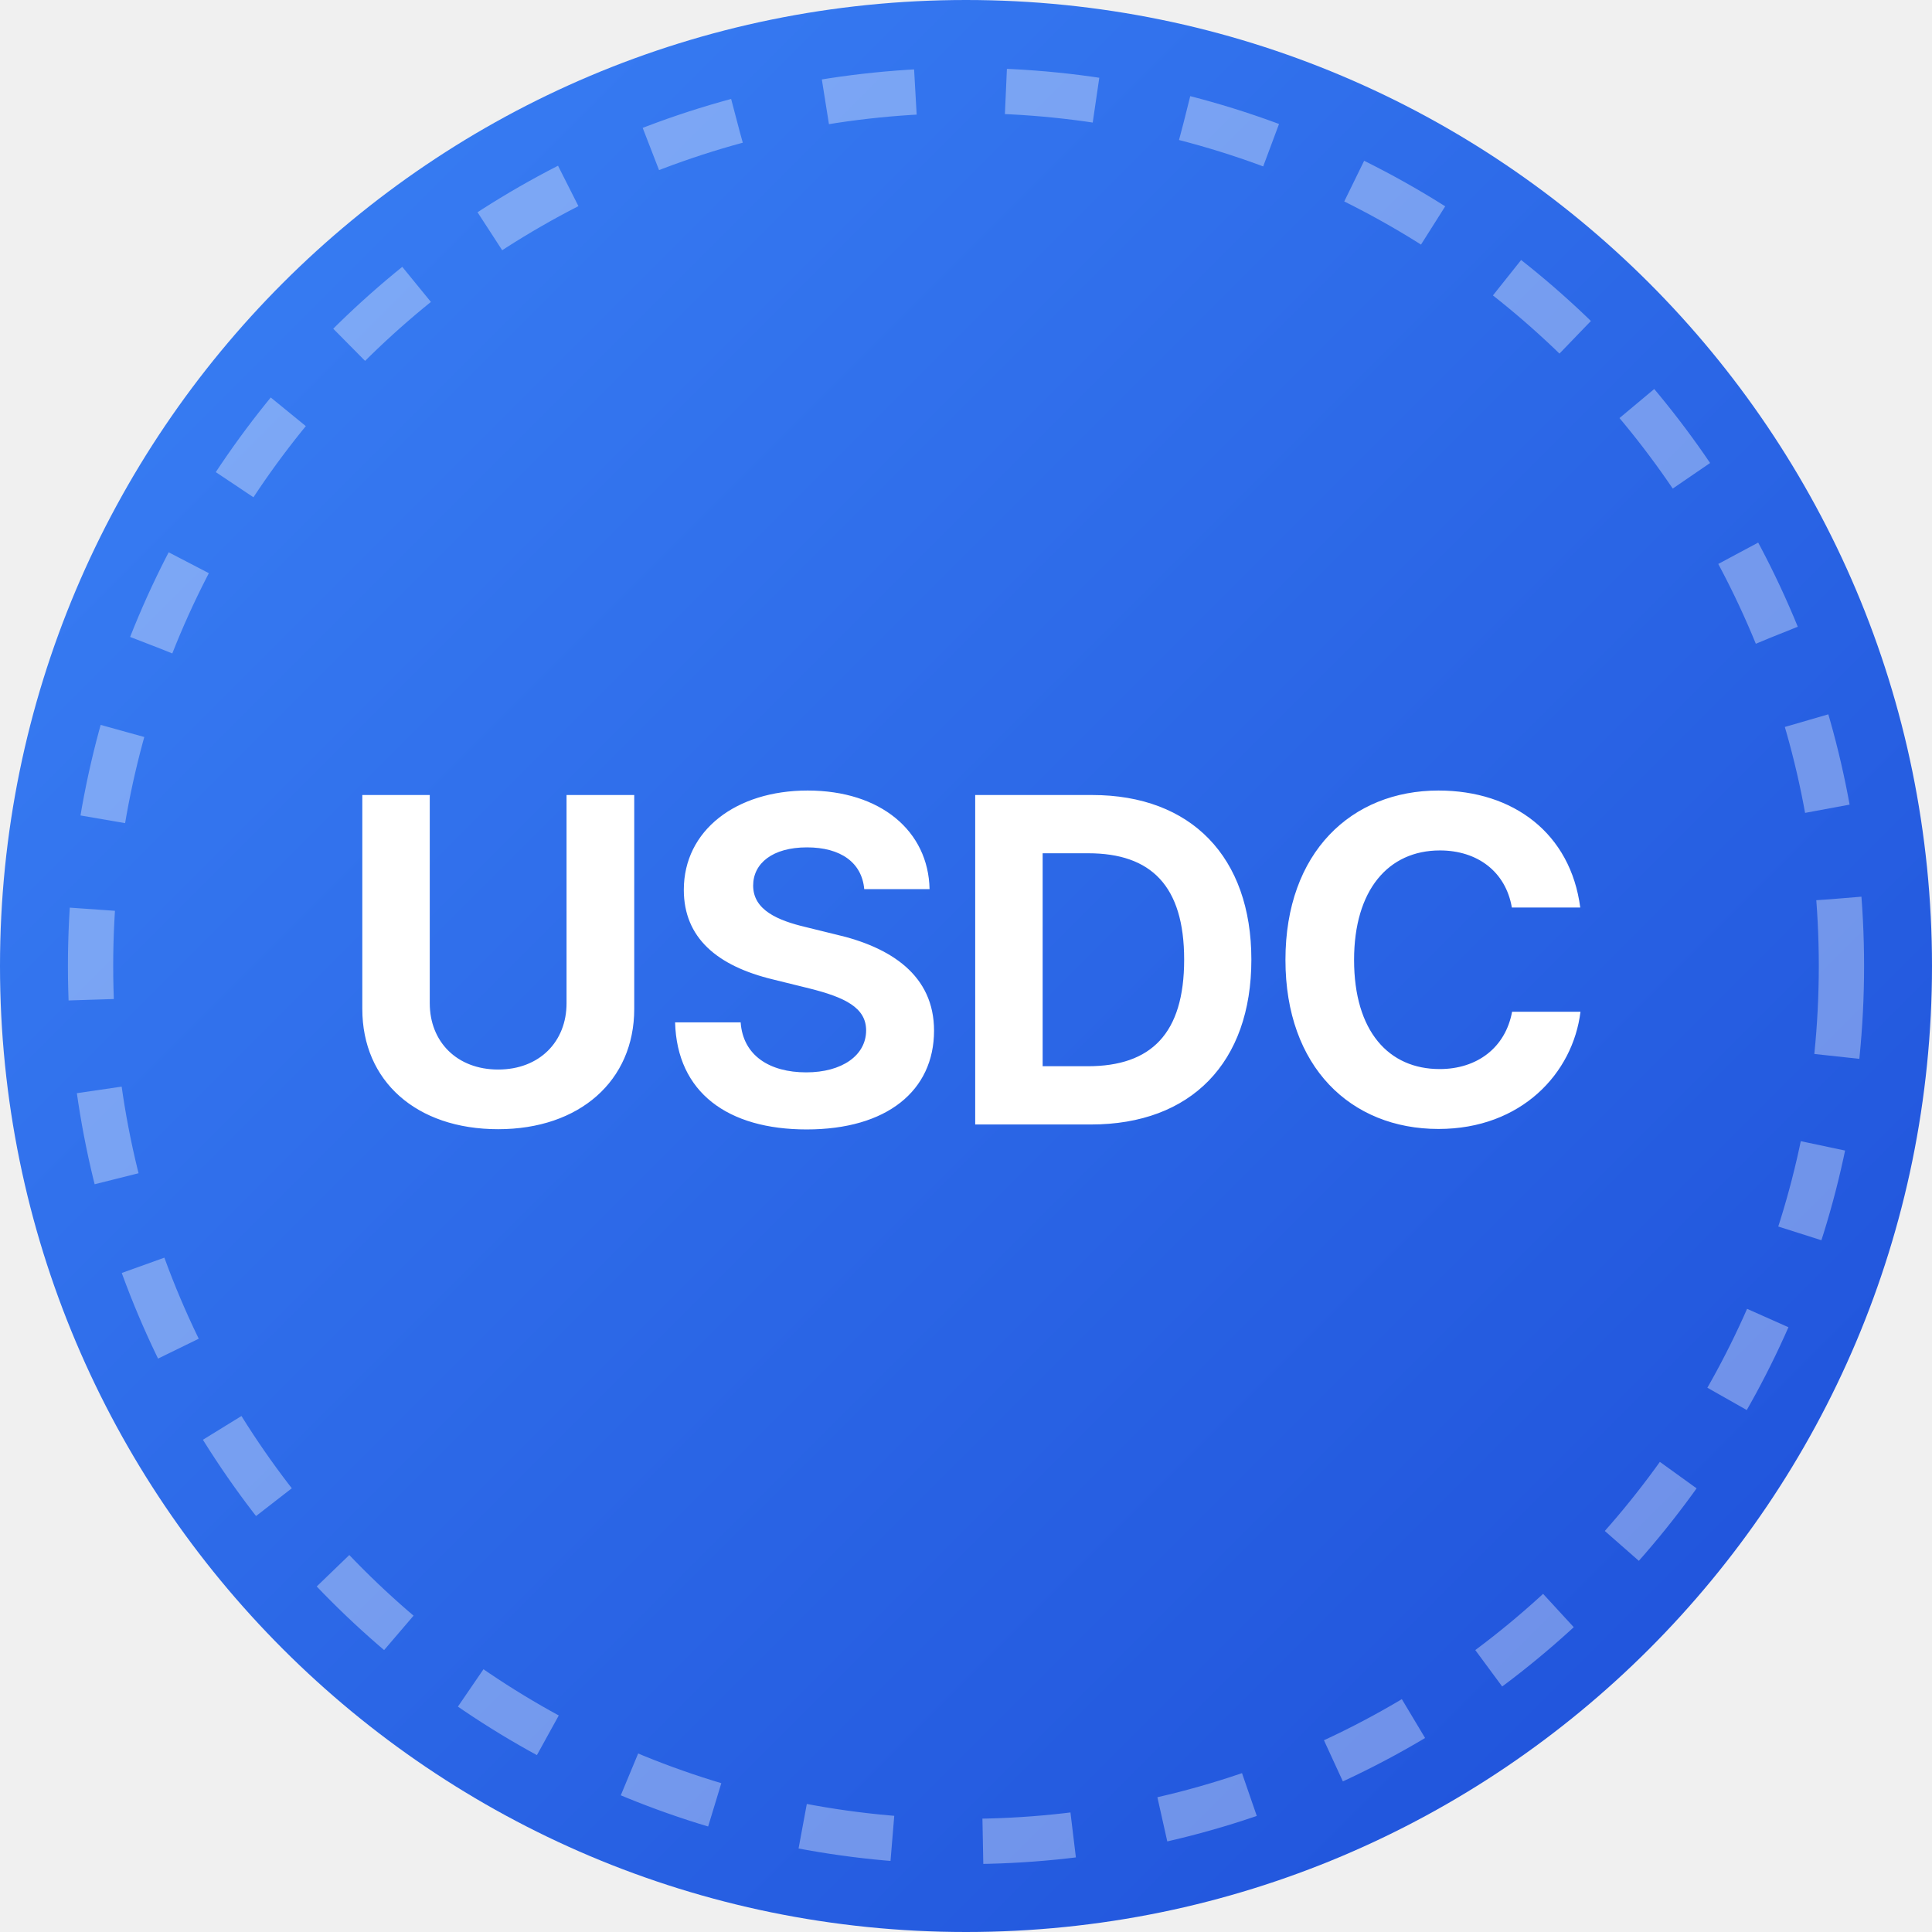
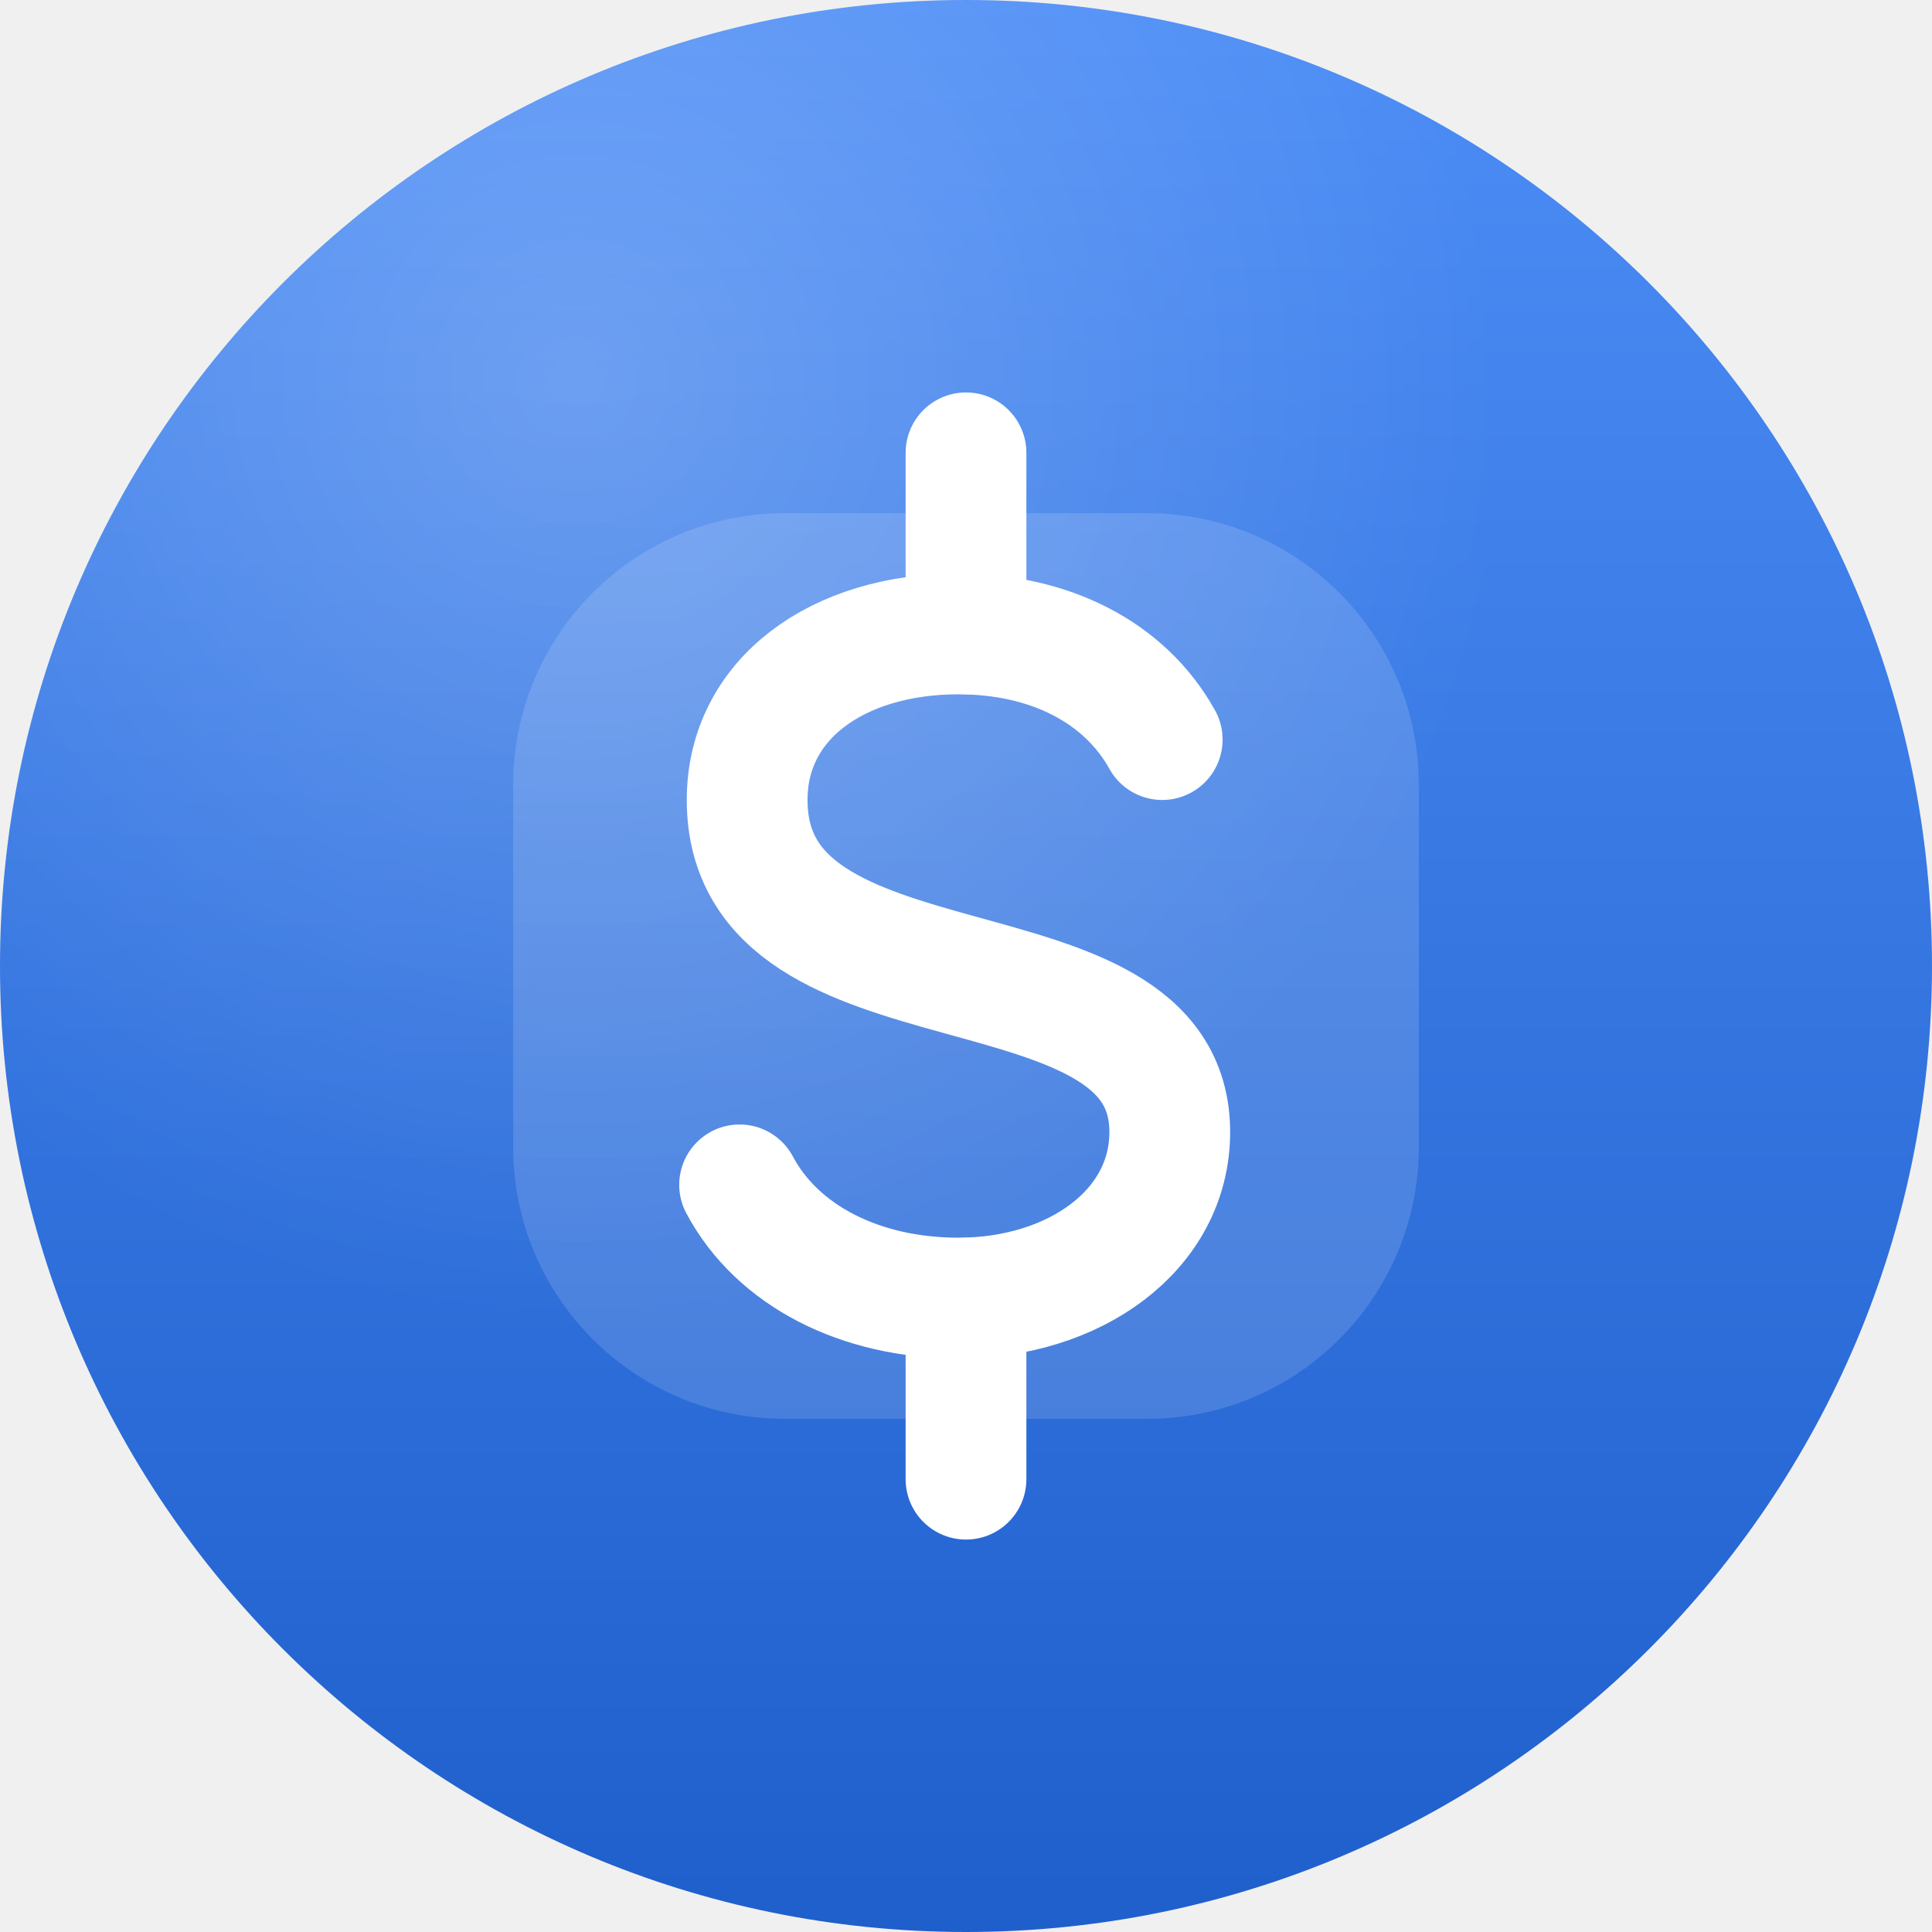
<svg xmlns="http://www.w3.org/2000/svg" viewBox="0 0 128 128" width="128" height="128">
  <defs>
-     <linearGradient id="g" x1="0" y1="0" x2="1" y2="1">
-       <stop offset="0" stop-color="#3B82F6" />
-       <stop offset="1" stop-color="#1D4ED8" />
+     <linearGradient id="musdc-bg" x1="0" y1="0" x2="0" y2="1">
+       <stop offset="0" stop-color="#4C8DF6" />
+       <stop offset="1" stop-color="#1F5FCC" />
    </linearGradient>
+     <radialGradient id="musdc-hl" cx="0.3" cy="0.2" r="0.8">
+       <stop offset="0" stop-color="#fff" stop-opacity=".22" />
+       <stop offset=".6" stop-color="#fff" stop-opacity="0" />
+     </radialGradient>
  </defs>
-   <circle cx="64" cy="64" r="64" fill="url(#g)" />
-   <circle cx="64" cy="64" r="58" fill="none" stroke="#fff" stroke-opacity=".35" stroke-width="3" stroke-dasharray="6 6" />
-   <text x="64" y="64" dy=".35em" text-anchor="middle" font-family="Inter, system-ui, -apple-system, Segoe UI, sans-serif" font-weight="700" font-size="30" fill="#fff" letter-spacing="-0.5">USDC</text>
+   <circle cx="64" cy="64" r="64" fill="url(#musdc-bg)" />
+   <circle cx="64" cy="64" r="64" fill="url(#musdc-hl)" />
+   <rect x="34" y="34" width="60" height="60" rx="18" fill="#fff" fill-opacity=".14" />
+   <path d="M77 49c-2.5-4.5-7.5-7-13.5-7-8 0-14 4.3-14 11 0 15 28 8.5 28 22 0 6.5-6.3 11-14 11-6.5 0-12-2.8-14.5-7.5" fill="none" stroke="#fff" stroke-width="8" stroke-linecap="round" />
+   <path d="M64 30v12M64 86v12" stroke="#fff" stroke-width="8" stroke-linecap="round" />
</svg>
